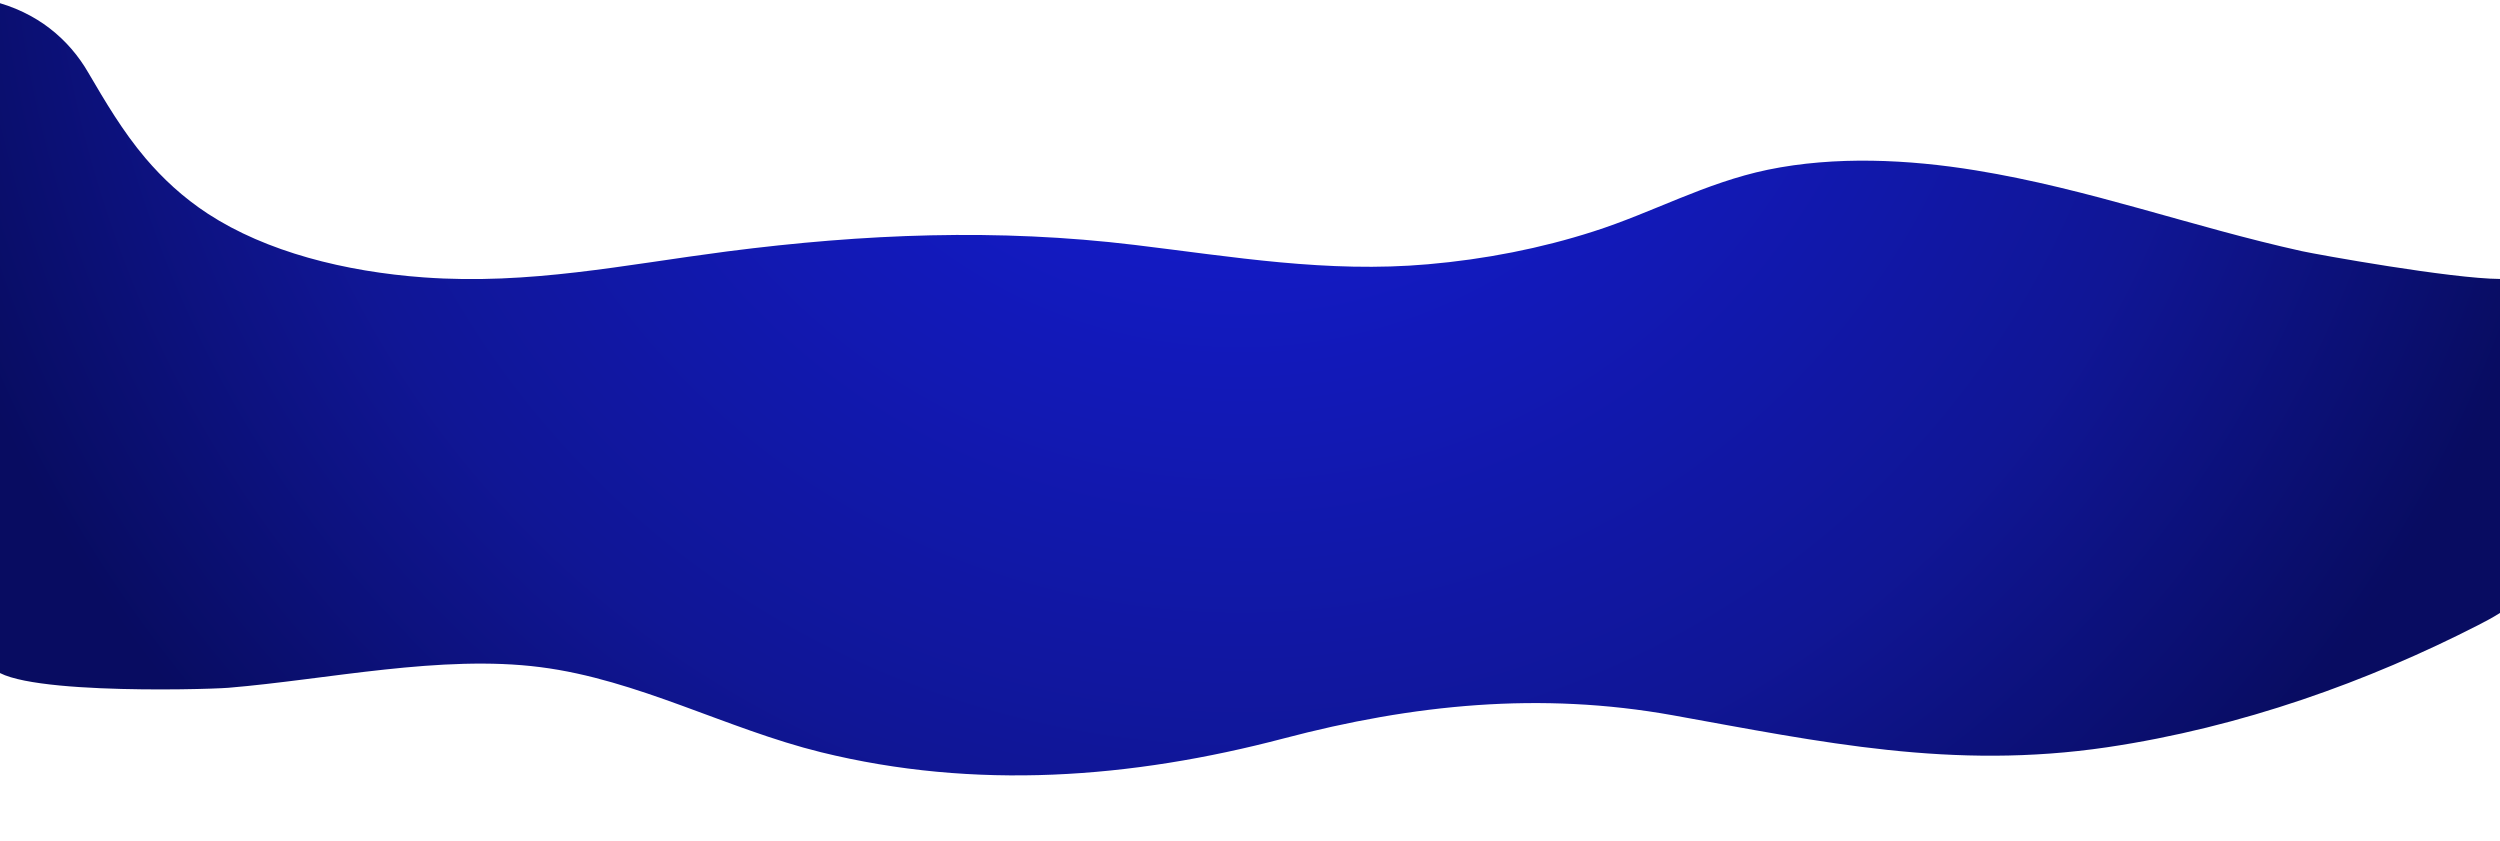
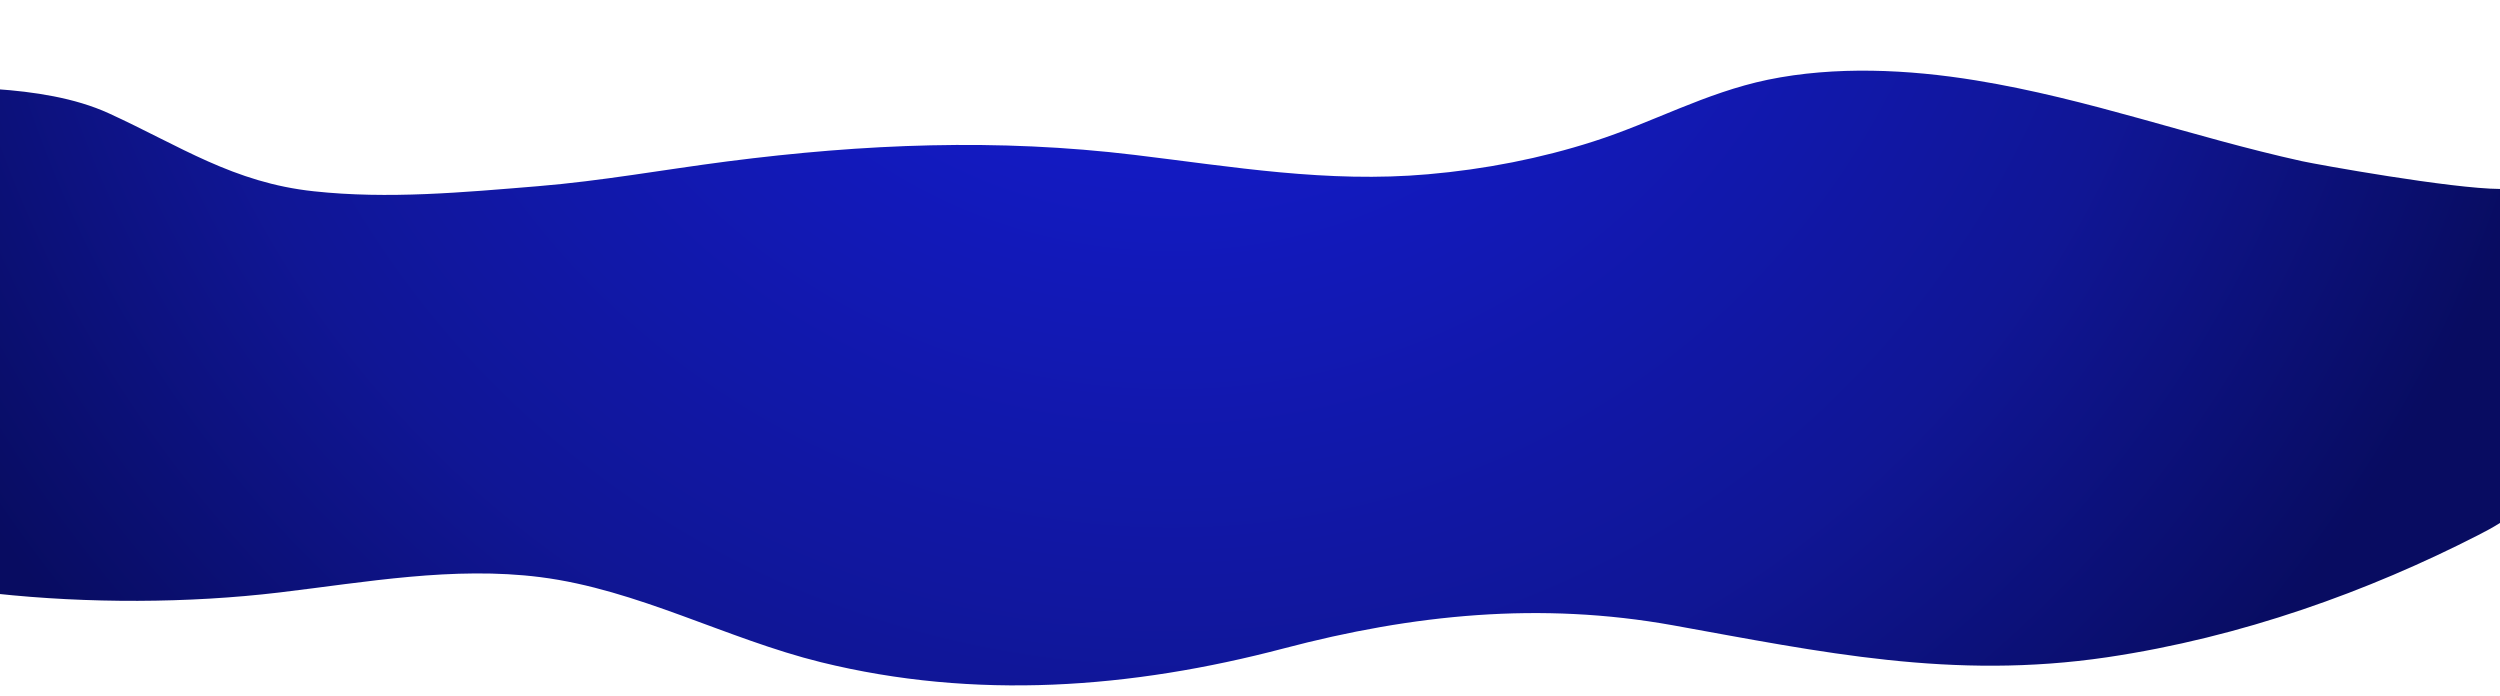
- <svg xmlns="http://www.w3.org/2000/svg" version="1.1" id="Calque_1" x="0px" y="0px" viewBox="0 0 1925 647" style="enable-background:new 0 0 1925 647;" xml:space="preserve">
-   <style type="text/css">
- 	.st0{fill:url(#Install_1_);}
- </style>
-   <radialGradient id="Install_1_" cx="1236.44" cy="264.777" r="1.618" gradientTransform="matrix(-126.3434 633.8752 -636.2137 -125.879 325629.781 -750536.875)" gradientUnits="userSpaceOnUse">
-     <stop offset="0" style="stop-color:#1A22DE" />
-     <stop offset="0.123" style="stop-color:#141CD6" />
-     <stop offset="0.712" style="stop-color:#101695" />
-     <stop offset="1" style="stop-color:#080C61" />
+ <svg xmlns="http://www.w3.org/2000/svg" viewBox="0 0 1925 535.5">
+   <radialGradient id="A" cx="657.104" cy="2103.727" r="1.689" gradientTransform="matrix(-126.3434 633.8752 636.2137 125.879 -1254504.75 -681538.938)" gradientUnits="userSpaceOnUse">
+     <stop offset="0" stop-color="#1a22de" />
+     <stop offset=".124" stop-color="#141cd6" />
+     <stop offset=".712" stop-color="#101695" />
+     <stop offset="1" stop-color="#080c61" />
  </radialGradient>
-   <path id="Install" class="st0" d="M1772.5,193.4c-84.7-18.7-164-48-251-62.2c-52-8.5-108.4-11.2-160.3-0.5  c-48.4,10.1-88.7,33-134.2,47.5c-40.4,13-83.7,21.5-127.6,25.3c-77.3,6.8-150.1-5.8-225.6-14.9c-106-12.8-208.1-8.6-313.9,5  c-79.4,10.3-152.1,25.9-233.5,20c-60.8-4.4-121.4-19.7-166.3-49c-19.4-12.7-34.8-27.2-48.1-42.8c-17.6-20.8-30.9-43.5-44.1-66  C53.3,30.6,28.9,9.2-6.9,0.6C-6.9,0.6-7,510-7,510.1c0,25.4,163.8,21,182.8,19.5c76.7-6.4,163.9-25.7,240.3-15.9  c75.1,9.6,143.1,47.5,216,65.5c118.8,29.3,238.9,20.3,356.3-10.6c99.8-26.3,197.6-36.2,299.9-17.8c114.7,20.7,214.9,42.2,334.1,24.6  c103.8-15.4,201.5-50.9,285.9-94.1c5.7-2.9,11.5-6,16.8-9.4V214.8C1887.5,214.6,1784.4,196,1772.5,193.4" />
+   <path d="M1772.5 124.1c-84.7-18.7-164-48-251-62.2-52-8.5-108.4-11.2-160.3-.5-48.4 10.1-88.7 33-134.2 47.5-40.4 13-83.7 21.5-127.6 25.3-77.3 6.8-150.1-5.8-225.6-14.9-106-12.8-208.1-8.6-313.9 5-48.7 6.3-97 15.1-146 19.1-57.2 4.7-114.9 10.1-172.2 3.9-62-6.6-103-34.9-157.8-60-26.4-12.1-58.2-16.7-87-18.7v388.5c70.6 7.6 147.8 7.5 218.3-.9 66.3-7.9 134-20.3 200.9-11.8 75.1 9.6 143.1 47.5 216 65.5 118.8 29.3 238.9 20.3 356.3-10.6 99.8-26.3 197.6-36.2 299.9-17.8 114.7 20.7 214.9 42.2 334.1 24.6 103.8-15.4 201.5-50.9 285.9-94.1 5.7-2.9 11.5-6 16.8-9.4V145.5c-37.6-.2-140.7-18.8-152.6-21.4z" fill="url(#A)" />
</svg>
